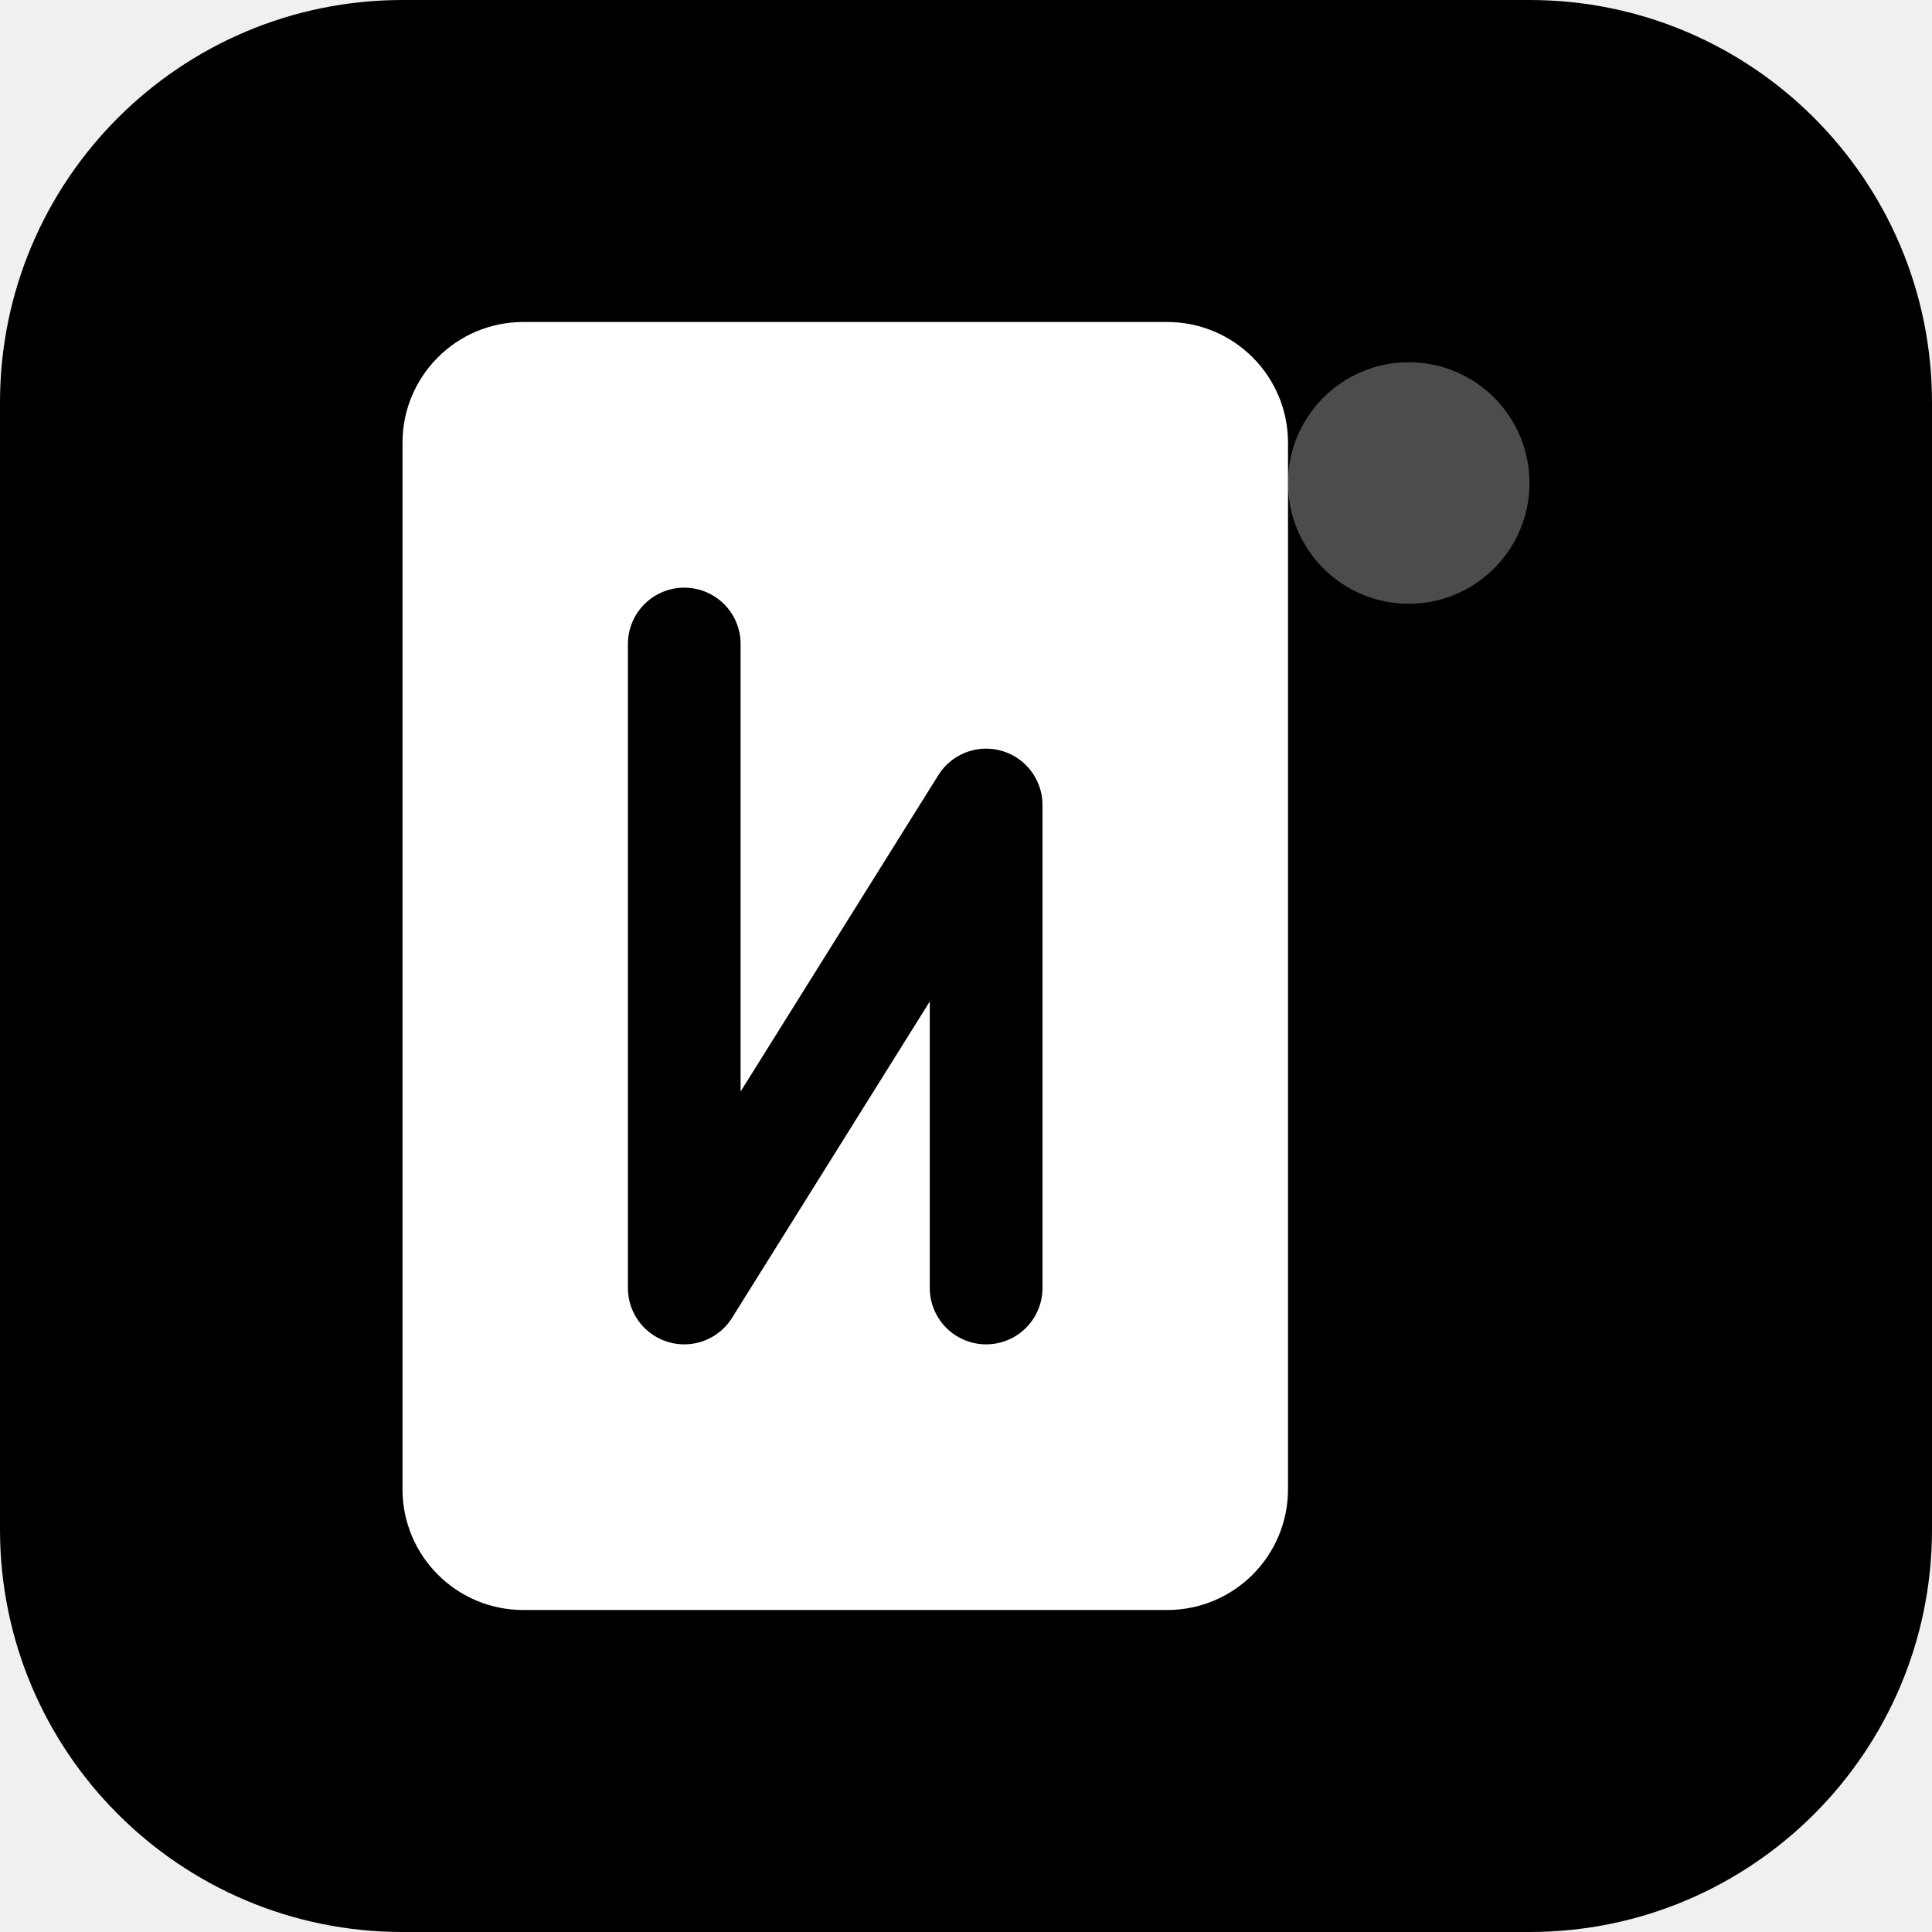
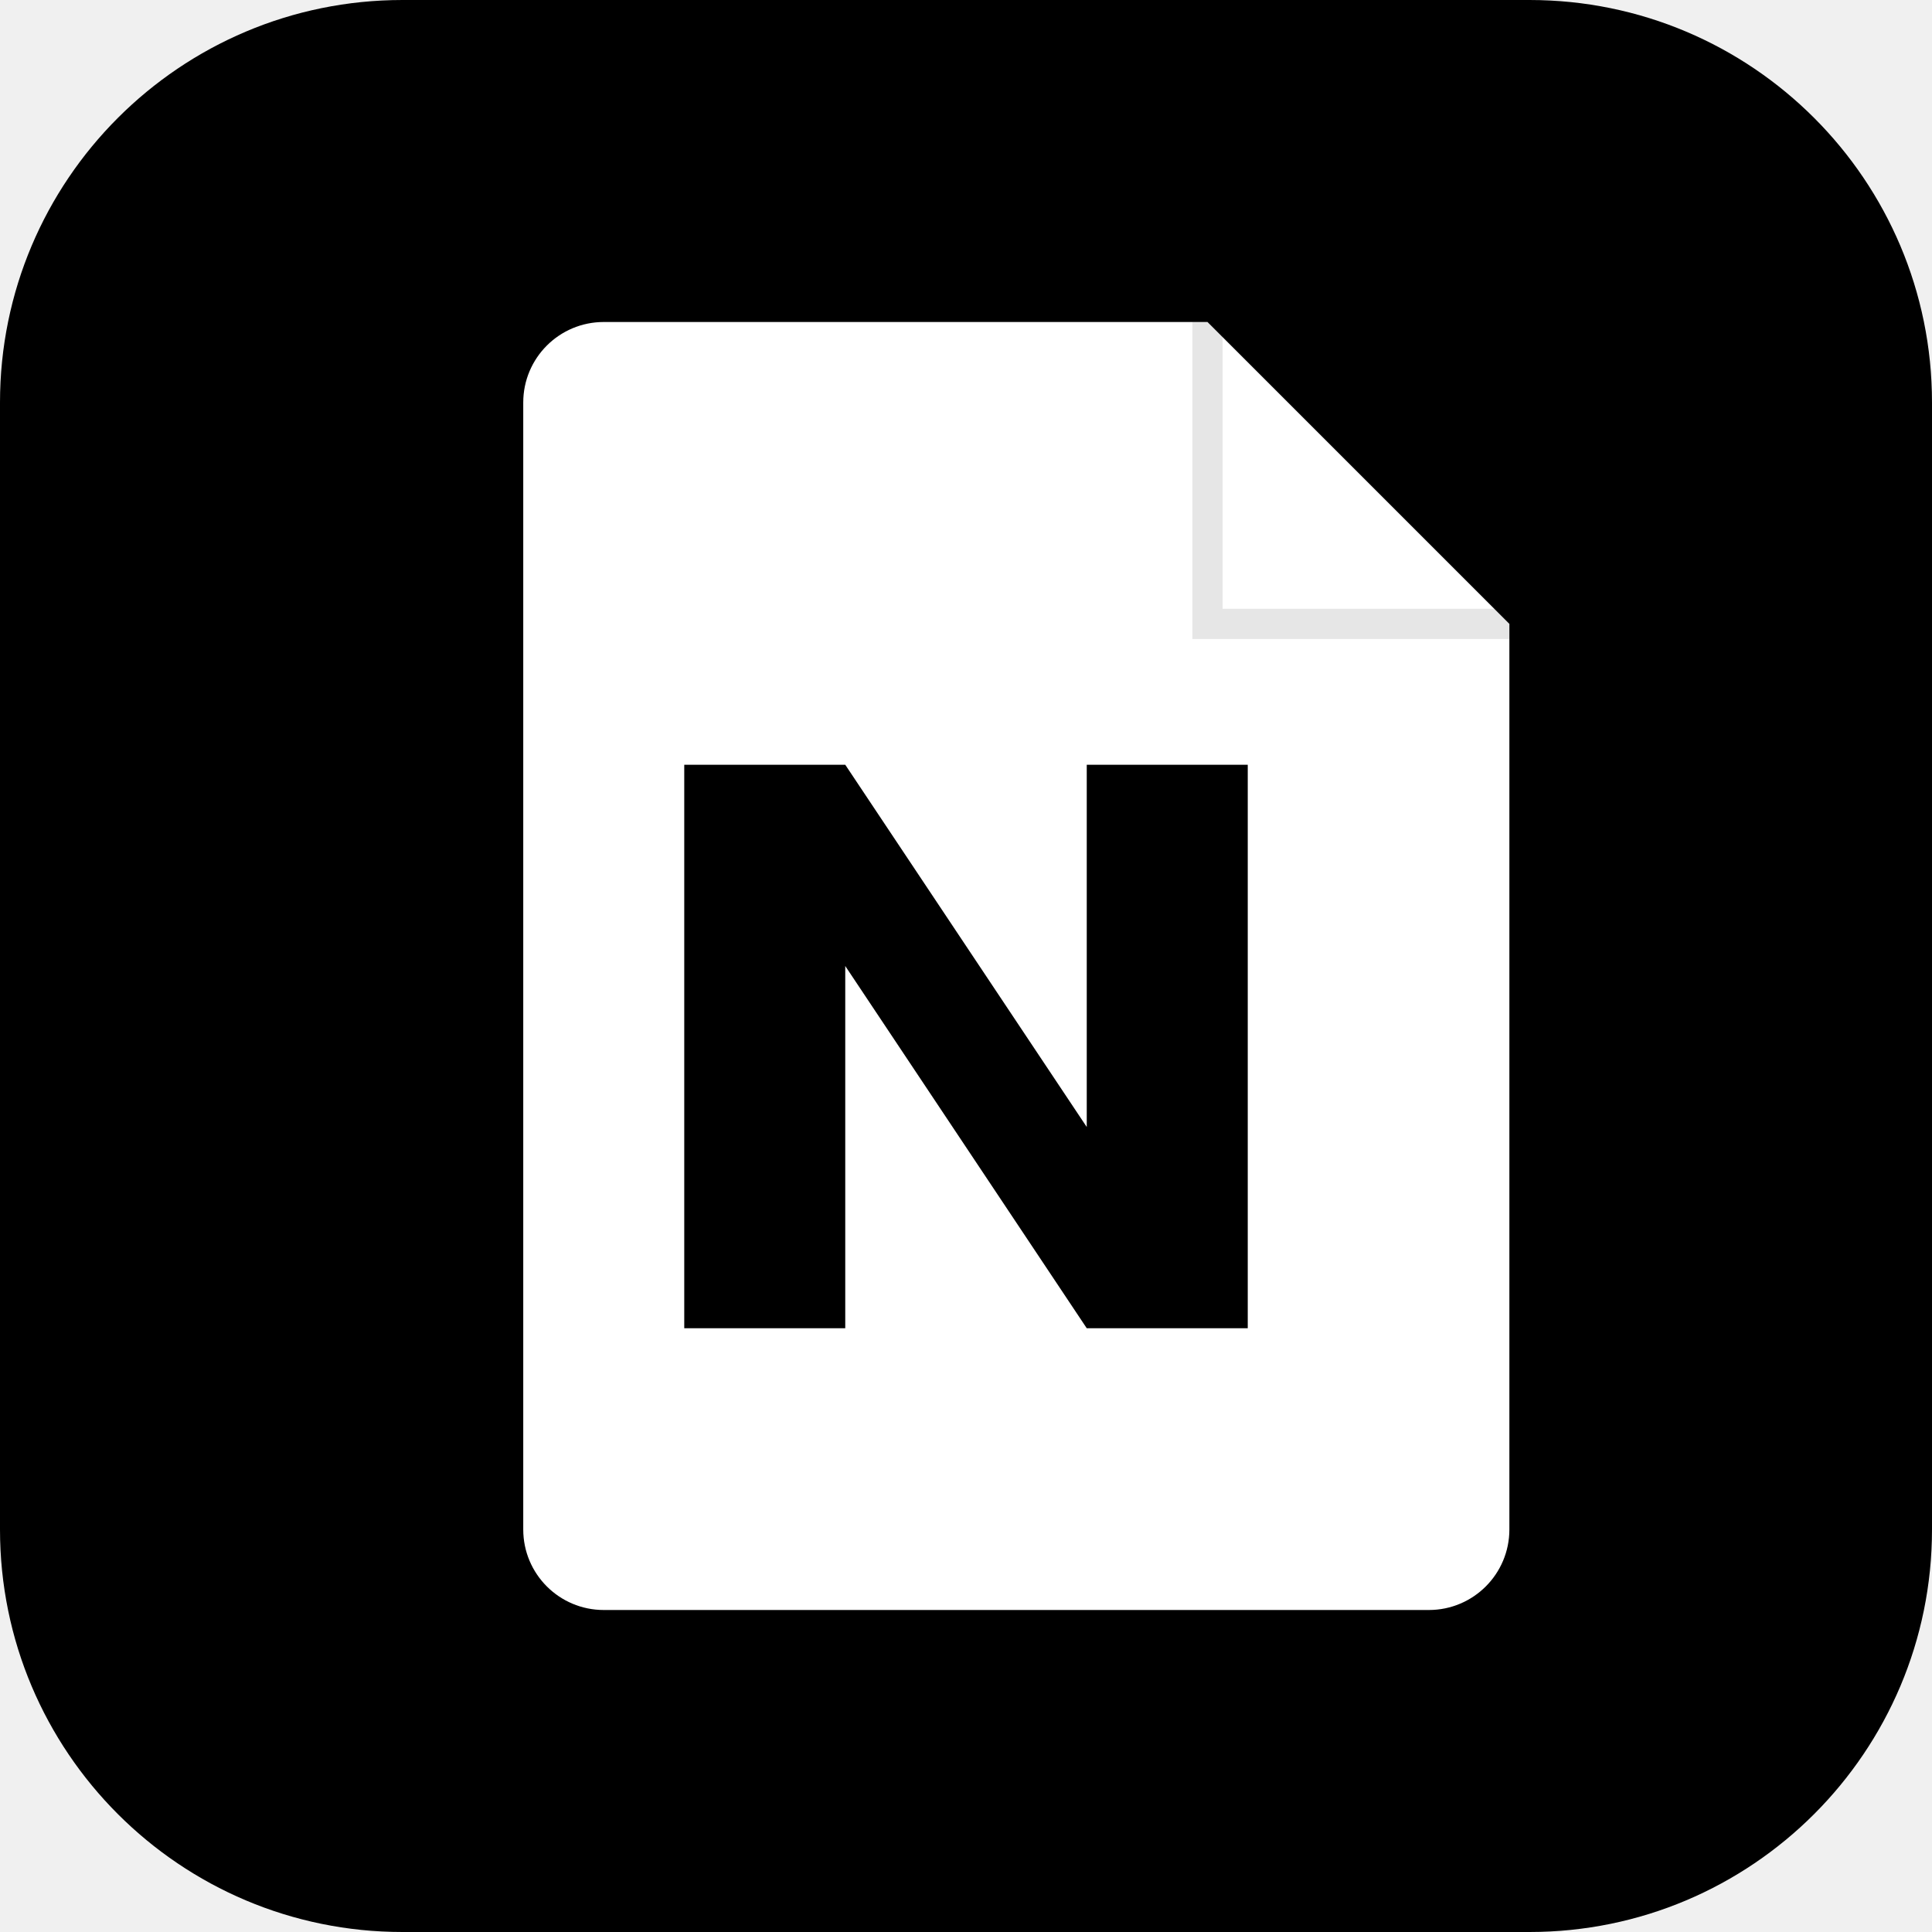
<svg xmlns="http://www.w3.org/2000/svg" width="48" height="48" viewBox="0 0 48 48" fill="none">
-   <rect width="48" height="48" rx="10" fill="#000000" />
-   <rect x="10" y="8" width="22" height="32" rx="3" fill="#FFFFFF" />
-   <path d="M17 16V32L24.5 20V32" stroke="#000000" stroke-width="2.8" stroke-linecap="round" stroke-linejoin="round" />
-   <circle cx="35" cy="12" r="3" fill="#FFFFFF" fill-opacity="0.3" />
+   <rect width="48" height="48" rx="10" fill="#000" />
+   <path d="M15 8h15l7.5 7.5V38a2 2 0 0 1-2 2H15a2 2 0 0 1-2-2V10a2 2 0 0 1 2-2z" fill="#FFF" />
+   <path d="M30 8v7.5h7.5" stroke="#000" stroke-opacity="0.1" stroke-width="0.75" fill="none" />
+   <path d="M17 33V19h4l6 9V19h4v14h-4l-6-9v9z" fill="#000" />
</svg>
